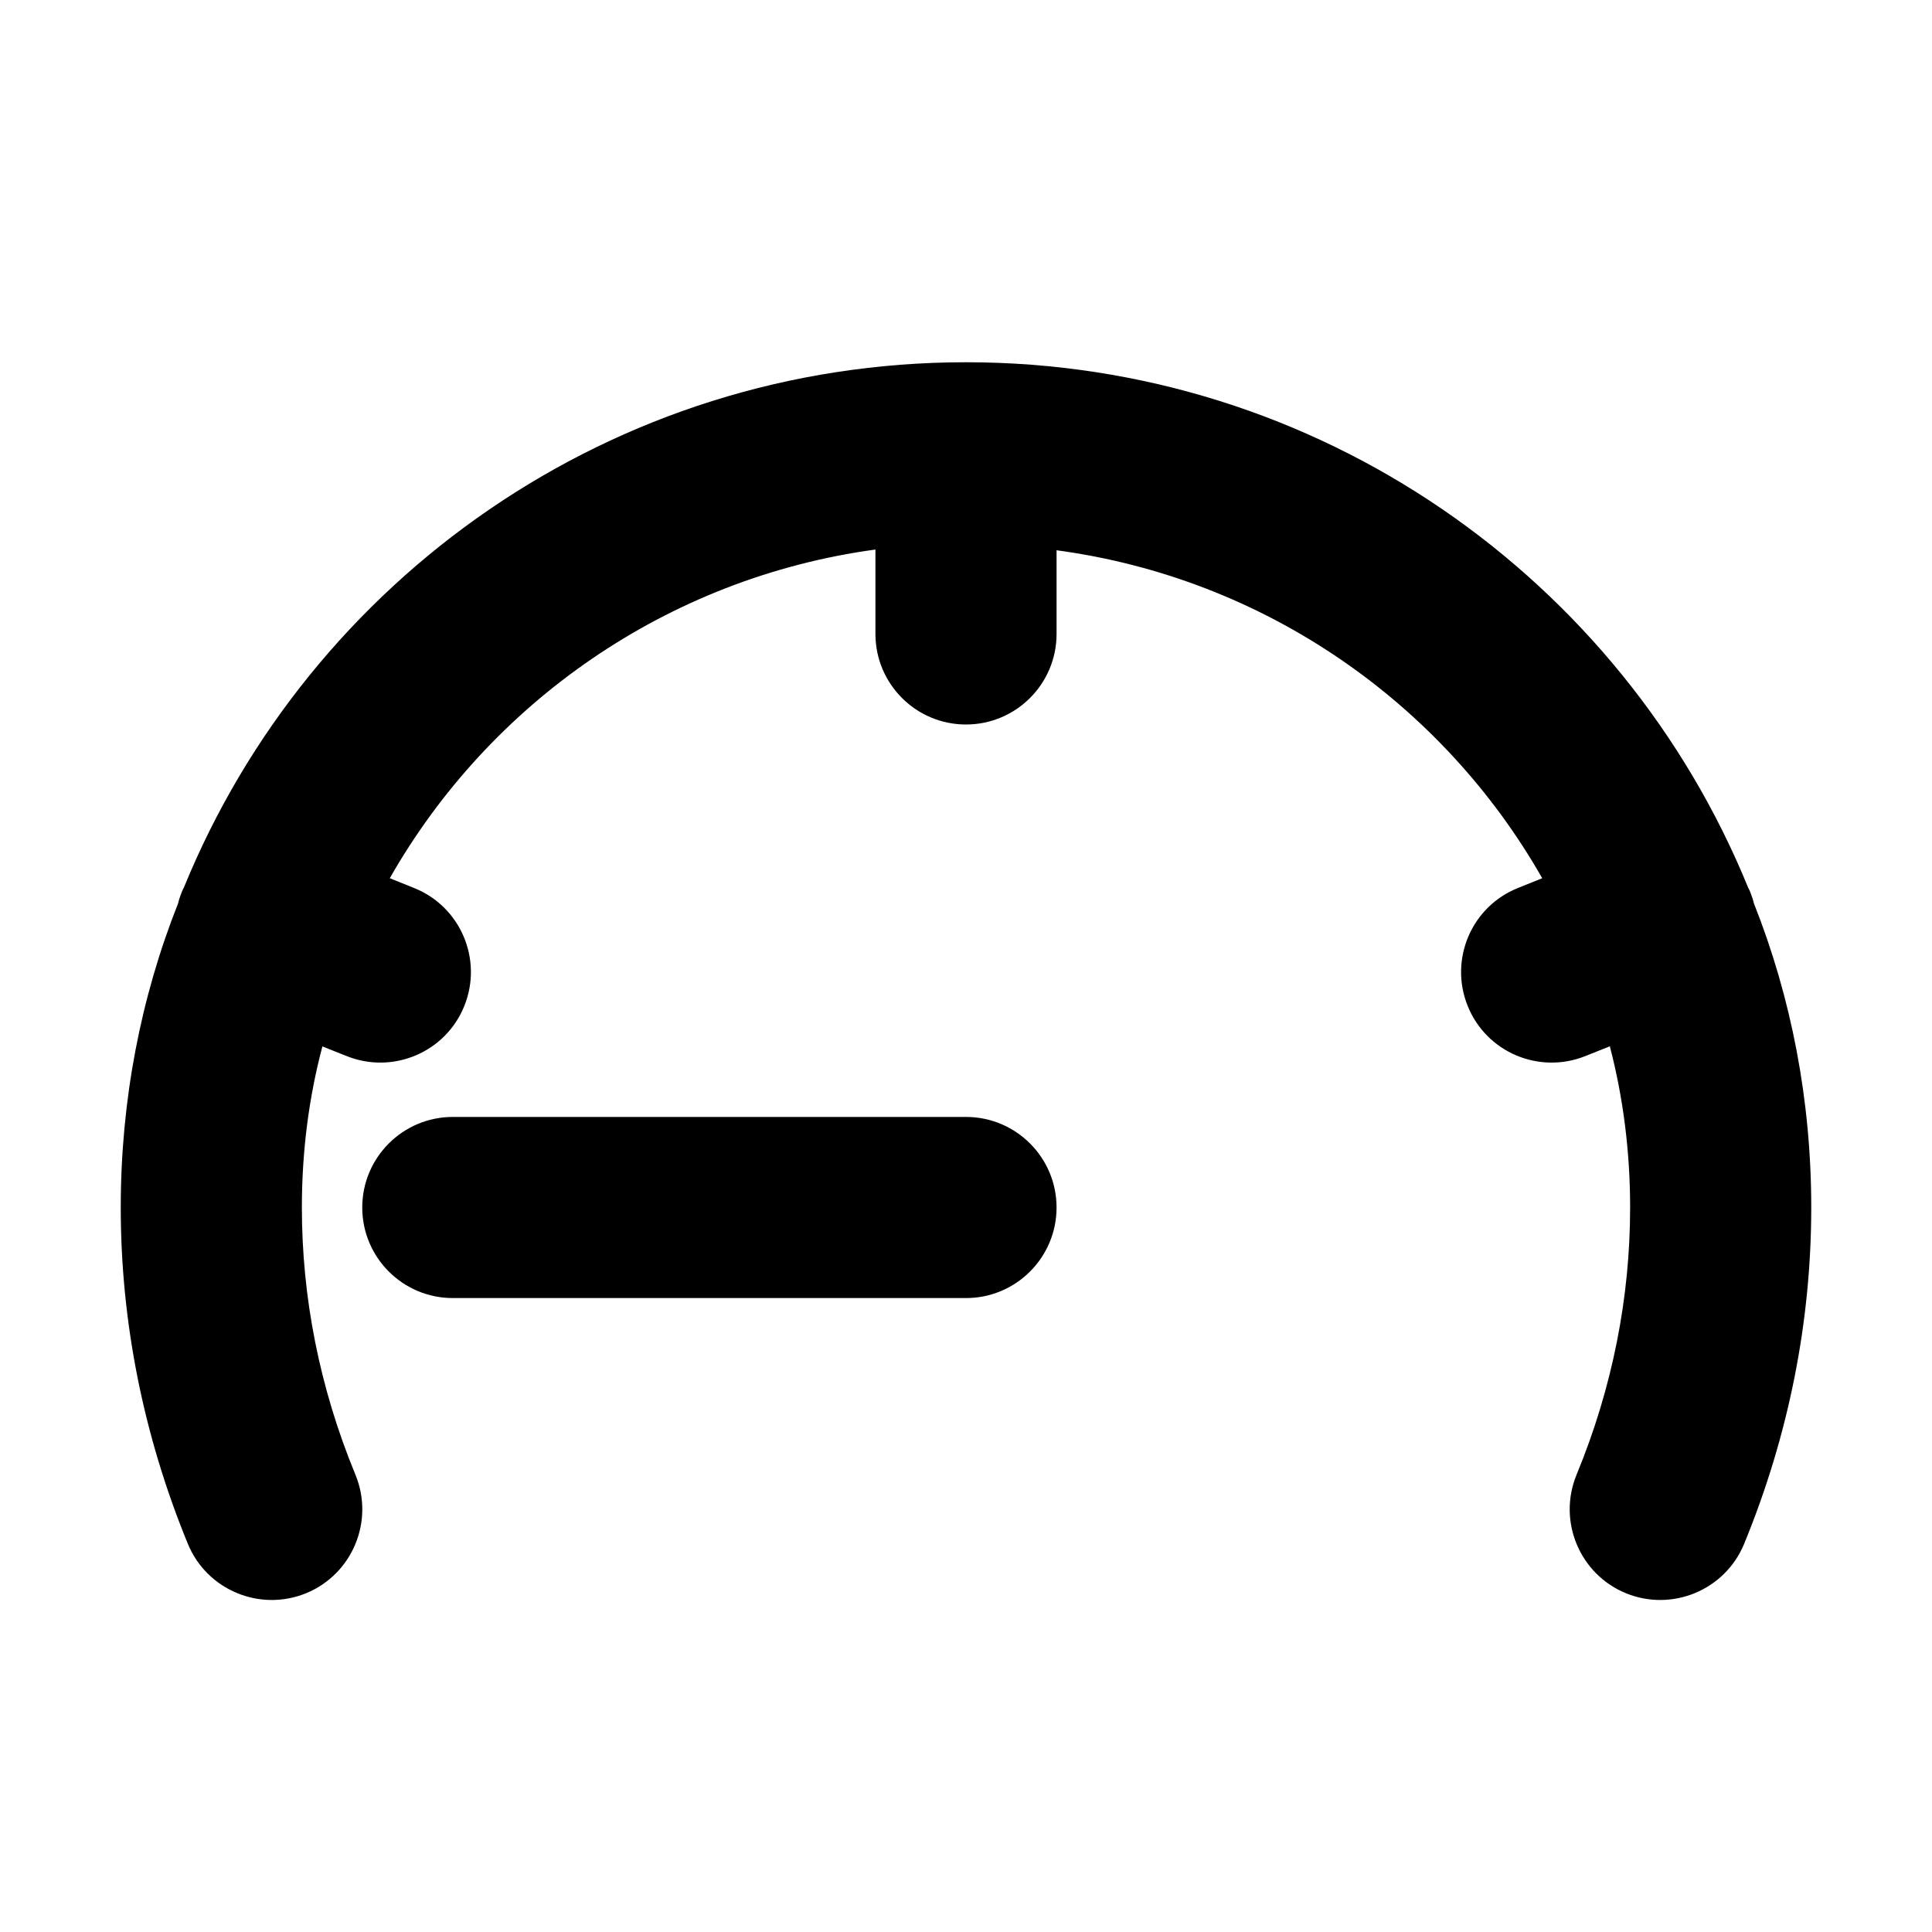
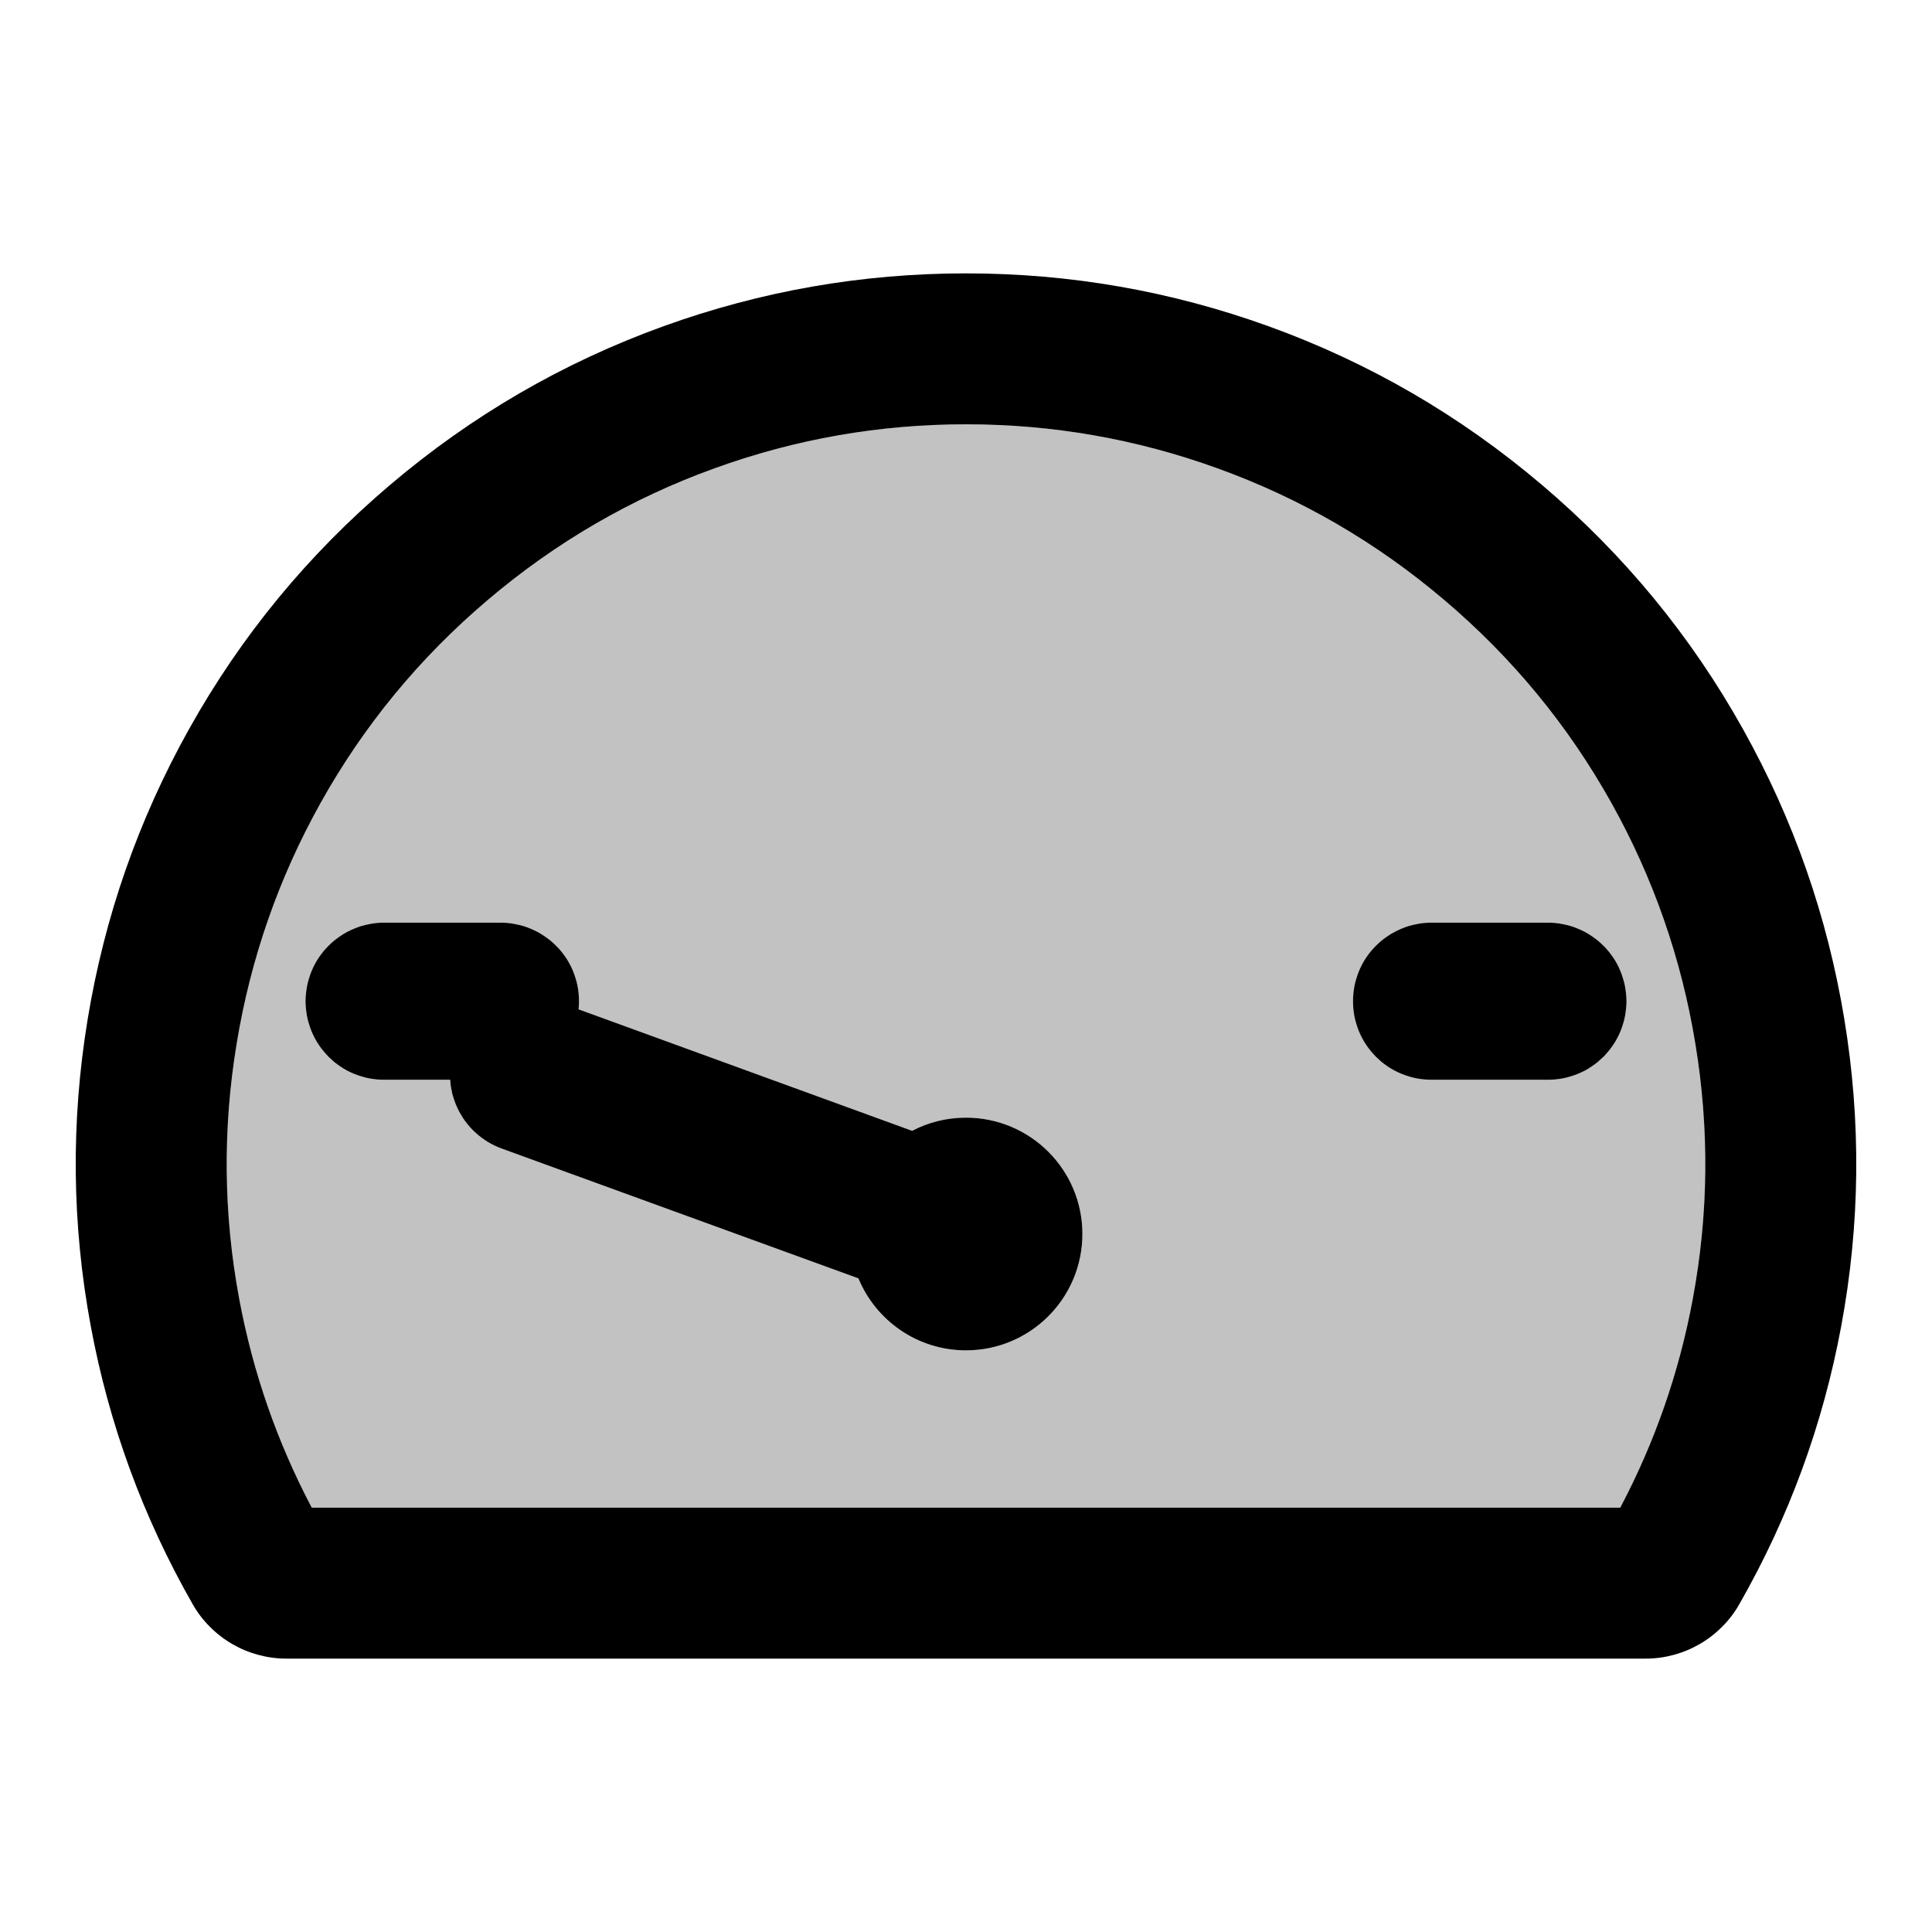
<svg xmlns="http://www.w3.org/2000/svg" fill="none" viewBox="0 0 16 16">
-   <path d="M14.477 7.35C14.484 7.363 14.491 7.377 14.496 7.391C14.508 7.421 14.518 7.451 14.525 7.481C14.834 8.26 15 9.111 15 10C15 10.936 14.817 11.878 14.444 12.786C14.286 13.169 13.847 13.351 13.464 13.194C13.081 13.036 12.899 12.597 13.056 12.214C13.355 11.49 13.5 10.741 13.5 10C13.5 9.539 13.443 9.091 13.332 8.665L13.129 8.746C12.744 8.9 12.307 8.713 12.154 8.329C12 7.944 12.187 7.507 12.571 7.354L12.772 7.273C11.946 5.823 10.476 4.789 8.75 4.557L8.75 5.25C8.75 5.664 8.414 6 8 6C7.586 6 7.25 5.664 7.25 5.25L7.25 4.551C5.525 4.786 4.054 5.822 3.228 7.273L3.429 7.354C3.813 7.507 4 7.944 3.846 8.329C3.693 8.713 3.256 8.9 2.871 8.746L2.67 8.666C2.557 9.091 2.5 9.539 2.5 10C2.5 10.741 2.645 11.49 2.944 12.214C3.101 12.597 2.919 13.036 2.536 13.194C2.153 13.351 1.714 13.169 1.556 12.786C1.183 11.878 1 10.936 1 10C1 9.111 1.166 8.26 1.475 7.481C1.482 7.451 1.492 7.421 1.504 7.391C1.509 7.377 1.516 7.363 1.523 7.35C2.565 4.797 5.073 3 8 3C10.927 3 13.435 4.797 14.477 7.35ZM8.75 10C8.75 10.414 8.414 10.75 8 10.75L3.75 10.75C3.336 10.75 3 10.414 3 10C3 9.586 3.336 9.25 3.75 9.25L8 9.25C8.414 9.25 8.75 9.586 8.75 10Z" fill="currentColor" />
+   <path d="M2.582 12.486Q2.151 11.668 1.981 10.756Q1.785 9.703 1.96 8.643Q2.134 7.583 2.656 6.648Q3.193 5.687 4.038 4.97Q4.883 4.252 5.919 3.878Q6.926 3.514 8 3.514Q9.074 3.514 10.081 3.878Q11.117 4.252 11.962 4.97Q12.807 5.687 13.344 6.648Q13.866 7.583 14.04 8.643Q14.215 9.703 14.019 10.756Q13.85 11.668 13.418 12.486ZM7.109 10.587C7.254 10.937 7.598 11.183 8 11.183C8.532 11.183 8.964 10.752 8.964 10.219C8.964 9.687 8.532 9.256 8 9.256C7.839 9.256 7.687 9.295 7.554 9.365L4.792 8.359L4.792 8.356Q4.795 8.324 4.795 8.292Q4.795 8.26 4.792 8.228Q4.789 8.196 4.783 8.165Q4.777 8.133 4.767 8.103Q4.758 8.072 4.746 8.043Q4.734 8.013 4.719 7.985Q4.704 7.957 4.686 7.93Q4.668 7.904 4.648 7.879Q4.628 7.854 4.605 7.832Q4.582 7.809 4.558 7.789Q4.533 7.769 4.506 7.751Q4.48 7.733 4.452 7.718Q4.423 7.703 4.394 7.691Q4.364 7.678 4.334 7.669Q4.303 7.66 4.272 7.654Q4.24 7.647 4.209 7.644Q4.177 7.641 4.145 7.641H3.181Q3.149 7.641 3.117 7.644Q3.086 7.647 3.054 7.654Q3.023 7.66 2.992 7.669Q2.962 7.678 2.932 7.691Q2.903 7.703 2.874 7.718Q2.846 7.733 2.82 7.751Q2.793 7.769 2.768 7.789Q2.744 7.809 2.721 7.832Q2.699 7.854 2.678 7.879Q2.658 7.904 2.64 7.93Q2.622 7.957 2.607 7.985Q2.592 8.013 2.58 8.043Q2.568 8.072 2.559 8.103Q2.549 8.133 2.543 8.165Q2.537 8.196 2.534 8.228Q2.53 8.26 2.53 8.292Q2.53 8.324 2.534 8.356Q2.537 8.387 2.543 8.419Q2.549 8.45 2.559 8.481Q2.568 8.511 2.58 8.541Q2.592 8.57 2.607 8.598Q2.622 8.627 2.64 8.653Q2.658 8.68 2.678 8.704Q2.699 8.729 2.721 8.752Q2.744 8.774 2.768 8.795Q2.793 8.815 2.82 8.833Q2.846 8.851 2.874 8.866Q2.903 8.881 2.932 8.893Q2.962 8.905 2.992 8.914Q3.023 8.924 3.054 8.93Q3.086 8.936 3.117 8.939Q3.149 8.942 3.181 8.942H3.728Q3.73 8.968 3.733 8.993Q3.738 9.024 3.745 9.056Q3.753 9.086 3.764 9.117Q3.774 9.147 3.788 9.176Q3.801 9.205 3.818 9.232Q3.834 9.26 3.853 9.286Q3.872 9.311 3.893 9.335Q3.914 9.359 3.938 9.38Q3.961 9.402 3.987 9.421Q4.013 9.44 4.04 9.457Q4.067 9.474 4.096 9.487Q4.125 9.501 4.155 9.512ZM11.855 7.641Q11.823 7.641 11.791 7.644Q11.76 7.647 11.728 7.654Q11.697 7.66 11.666 7.669Q11.636 7.678 11.606 7.691Q11.577 7.703 11.549 7.718Q11.52 7.733 11.494 7.751Q11.467 7.769 11.442 7.789Q11.418 7.809 11.395 7.832Q11.373 7.854 11.352 7.879Q11.332 7.904 11.314 7.93Q11.296 7.957 11.281 7.985Q11.266 8.013 11.254 8.043Q11.242 8.072 11.233 8.103Q11.223 8.133 11.217 8.165Q11.211 8.196 11.208 8.228Q11.205 8.26 11.205 8.292Q11.205 8.324 11.208 8.356Q11.211 8.387 11.217 8.419Q11.223 8.45 11.233 8.481Q11.242 8.511 11.254 8.541Q11.266 8.57 11.281 8.598Q11.296 8.627 11.314 8.653Q11.332 8.68 11.352 8.704Q11.373 8.729 11.395 8.752Q11.418 8.774 11.442 8.795Q11.467 8.815 11.494 8.833Q11.52 8.851 11.549 8.866Q11.577 8.881 11.606 8.893Q11.636 8.905 11.666 8.914Q11.697 8.924 11.728 8.93Q11.76 8.936 11.791 8.939Q11.823 8.942 11.855 8.942H12.819Q12.851 8.942 12.883 8.939Q12.915 8.936 12.946 8.93Q12.977 8.924 13.008 8.914Q13.038 8.905 13.068 8.893Q13.097 8.881 13.126 8.866Q13.154 8.851 13.18 8.833Q13.207 8.815 13.232 8.795Q13.256 8.774 13.279 8.752Q13.302 8.729 13.322 8.704Q13.342 8.68 13.36 8.653Q13.378 8.627 13.393 8.598Q13.408 8.57 13.42 8.541Q13.432 8.511 13.441 8.481Q13.451 8.45 13.457 8.419Q13.463 8.387 13.466 8.356Q13.47 8.324 13.47 8.292Q13.47 8.26 13.466 8.228Q13.463 8.196 13.457 8.165Q13.451 8.133 13.441 8.103Q13.432 8.072 13.42 8.043Q13.408 8.013 13.393 7.985Q13.378 7.957 13.36 7.93Q13.342 7.904 13.322 7.879Q13.302 7.854 13.279 7.832Q13.256 7.809 13.232 7.789Q13.207 7.769 13.18 7.751Q13.154 7.733 13.126 7.718Q13.097 7.703 13.068 7.691Q13.038 7.678 13.008 7.669Q12.977 7.66 12.946 7.654Q12.915 7.647 12.883 7.644Q12.851 7.641 12.819 7.641Z" fill="currentColor" opacity="0.24" />
+   <path d="M1.595 13.284Q0.979 12.205 0.752 10.984Q0.516 9.716 0.726 8.441Q0.936 7.165 1.565 6.039Q2.212 4.88 3.229 4.017Q4.246 3.153 5.494 2.702Q6.707 2.264 8 2.264Q9.293 2.264 10.506 2.702Q11.754 3.153 12.771 4.017Q13.788 4.88 14.435 6.039Q15.064 7.165 15.274 8.441Q15.484 9.716 15.248 10.984Q15.021 12.205 14.405 13.284Q14.347 13.387 14.263 13.471Q14.18 13.555 14.077 13.615Q13.975 13.674 13.861 13.705Q13.746 13.736 13.628 13.736H2.372Q2.254 13.736 2.139 13.705Q2.025 13.674 1.923 13.615Q1.82 13.555 1.737 13.471Q1.653 13.387 1.595 13.284ZM2.582 12.486H13.418Q13.85 11.668 14.019 10.756Q14.215 9.703 14.04 8.643Q13.866 7.583 13.344 6.648Q12.807 5.687 11.962 4.97Q11.117 4.252 10.081 3.878Q9.074 3.514 8 3.514Q6.926 3.514 5.919 3.878Q4.883 4.252 4.038 4.97Q3.193 5.687 2.656 6.648Q2.134 7.583 1.96 8.643Q1.785 9.703 1.981 10.756Q2.151 11.668 2.582 12.486ZM7.109 10.587 4.155 9.512Q4.125 9.501 4.096 9.487Q4.067 9.474 4.04 9.457Q4.013 9.44 3.987 9.421Q3.961 9.402 3.938 9.38Q3.914 9.359 3.893 9.335Q3.872 9.311 3.853 9.286Q3.834 9.26 3.818 9.232Q3.801 9.205 3.788 9.176Q3.774 9.147 3.764 9.117Q3.753 9.086 3.745 9.056Q3.738 9.024 3.733 8.993Q3.73 8.968 3.728 8.942H3.181Q3.149 8.942 3.117 8.939Q3.086 8.936 3.054 8.93Q3.023 8.924 2.992 8.914Q2.962 8.905 2.932 8.893Q2.903 8.881 2.874 8.866Q2.846 8.851 2.82 8.833Q2.793 8.815 2.768 8.795Q2.744 8.774 2.721 8.752Q2.699 8.729 2.678 8.704Q2.658 8.68 2.64 8.653Q2.622 8.627 2.607 8.598Q2.592 8.57 2.58 8.541Q2.568 8.511 2.559 8.481Q2.549 8.45 2.543 8.419Q2.537 8.387 2.534 8.356Q2.53 8.324 2.53 8.292Q2.53 8.26 2.534 8.228Q2.537 8.196 2.543 8.165Q2.549 8.133 2.559 8.103Q2.568 8.072 2.58 8.043Q2.592 8.013 2.607 7.985Q2.622 7.957 2.64 7.93Q2.658 7.904 2.678 7.879Q2.699 7.854 2.721 7.832Q2.744 7.809 2.768 7.789Q2.793 7.769 2.82 7.751Q2.846 7.733 2.874 7.718Q2.903 7.703 2.932 7.691Q2.962 7.678 2.992 7.669Q3.023 7.66 3.054 7.654Q3.086 7.647 3.117 7.644Q3.149 7.641 3.181 7.641H4.145Q4.177 7.641 4.209 7.644Q4.24 7.647 4.272 7.654Q4.303 7.66 4.334 7.669Q4.364 7.678 4.394 7.691Q4.423 7.703 4.452 7.718Q4.48 7.733 4.506 7.751Q4.533 7.769 4.558 7.789Q4.582 7.809 4.605 7.832Q4.628 7.854 4.648 7.879Q4.668 7.904 4.686 7.93Q4.704 7.957 4.719 7.985Q4.734 8.013 4.746 8.043Q4.758 8.072 4.767 8.103Q4.777 8.133 4.783 8.165Q4.789 8.196 4.792 8.228Q4.795 8.26 4.795 8.292Q4.795 8.324 4.792 8.356L4.792 8.359L7.554 9.365C7.687 9.295 7.839 9.256 8 9.256C8.532 9.256 8.964 9.687 8.964 10.219C8.964 10.752 8.532 11.183 8 11.183C7.598 11.183 7.254 10.937 7.109 10.587ZM11.855 7.641H12.819Q12.851 7.641 12.883 7.644Q12.915 7.647 12.946 7.654Q12.977 7.66 13.008 7.669Q13.038 7.678 13.068 7.691Q13.097 7.703 13.126 7.718Q13.154 7.733 13.18 7.751Q13.207 7.769 13.232 7.789Q13.256 7.809 13.279 7.832Q13.302 7.854 13.322 7.879Q13.342 7.904 13.36 7.93Q13.378 7.957 13.393 7.985Q13.408 8.013 13.42 8.043Q13.432 8.072 13.441 8.103Q13.451 8.133 13.457 8.165Q13.463 8.196 13.466 8.228Q13.47 8.26 13.47 8.292Q13.47 8.324 13.466 8.356Q13.463 8.387 13.457 8.419Q13.451 8.45 13.441 8.481Q13.432 8.511 13.42 8.541Q13.408 8.57 13.393 8.598Q13.378 8.627 13.36 8.653Q13.342 8.68 13.322 8.704Q13.302 8.729 13.279 8.752Q13.256 8.774 13.232 8.795Q13.207 8.815 13.18 8.833Q13.154 8.851 13.126 8.866Q13.097 8.881 13.068 8.893Q13.038 8.905 13.008 8.914Q12.977 8.924 12.946 8.93Q12.915 8.936 12.883 8.939Q12.851 8.942 12.819 8.942H11.855Q11.823 8.942 11.791 8.939Q11.76 8.936 11.728 8.93Q11.697 8.924 11.666 8.914Q11.636 8.905 11.606 8.893Q11.577 8.881 11.549 8.866Q11.52 8.851 11.494 8.833Q11.467 8.815 11.442 8.795Q11.418 8.774 11.395 8.752Q11.373 8.729 11.352 8.704Q11.332 8.68 11.314 8.653Q11.296 8.627 11.281 8.598Q11.266 8.57 11.254 8.541Q11.242 8.511 11.233 8.481Q11.223 8.45 11.217 8.419Q11.211 8.387 11.208 8.356Q11.205 8.324 11.205 8.292Q11.205 8.26 11.208 8.228Q11.211 8.196 11.217 8.165Q11.223 8.133 11.233 8.103Q11.242 8.072 11.254 8.043Q11.266 8.013 11.281 7.985Q11.296 7.957 11.314 7.93Q11.332 7.904 11.352 7.879Q11.373 7.854 11.395 7.832Q11.418 7.809 11.442 7.789Q11.467 7.769 11.494 7.751Q11.52 7.733 11.549 7.718Q11.577 7.703 11.606 7.691Q11.636 7.678 11.666 7.669Q11.697 7.66 11.728 7.654Q11.76 7.647 11.791 7.644Q11.823 7.641 11.855 7.641Z" fill="currentColor" />
</svg>
